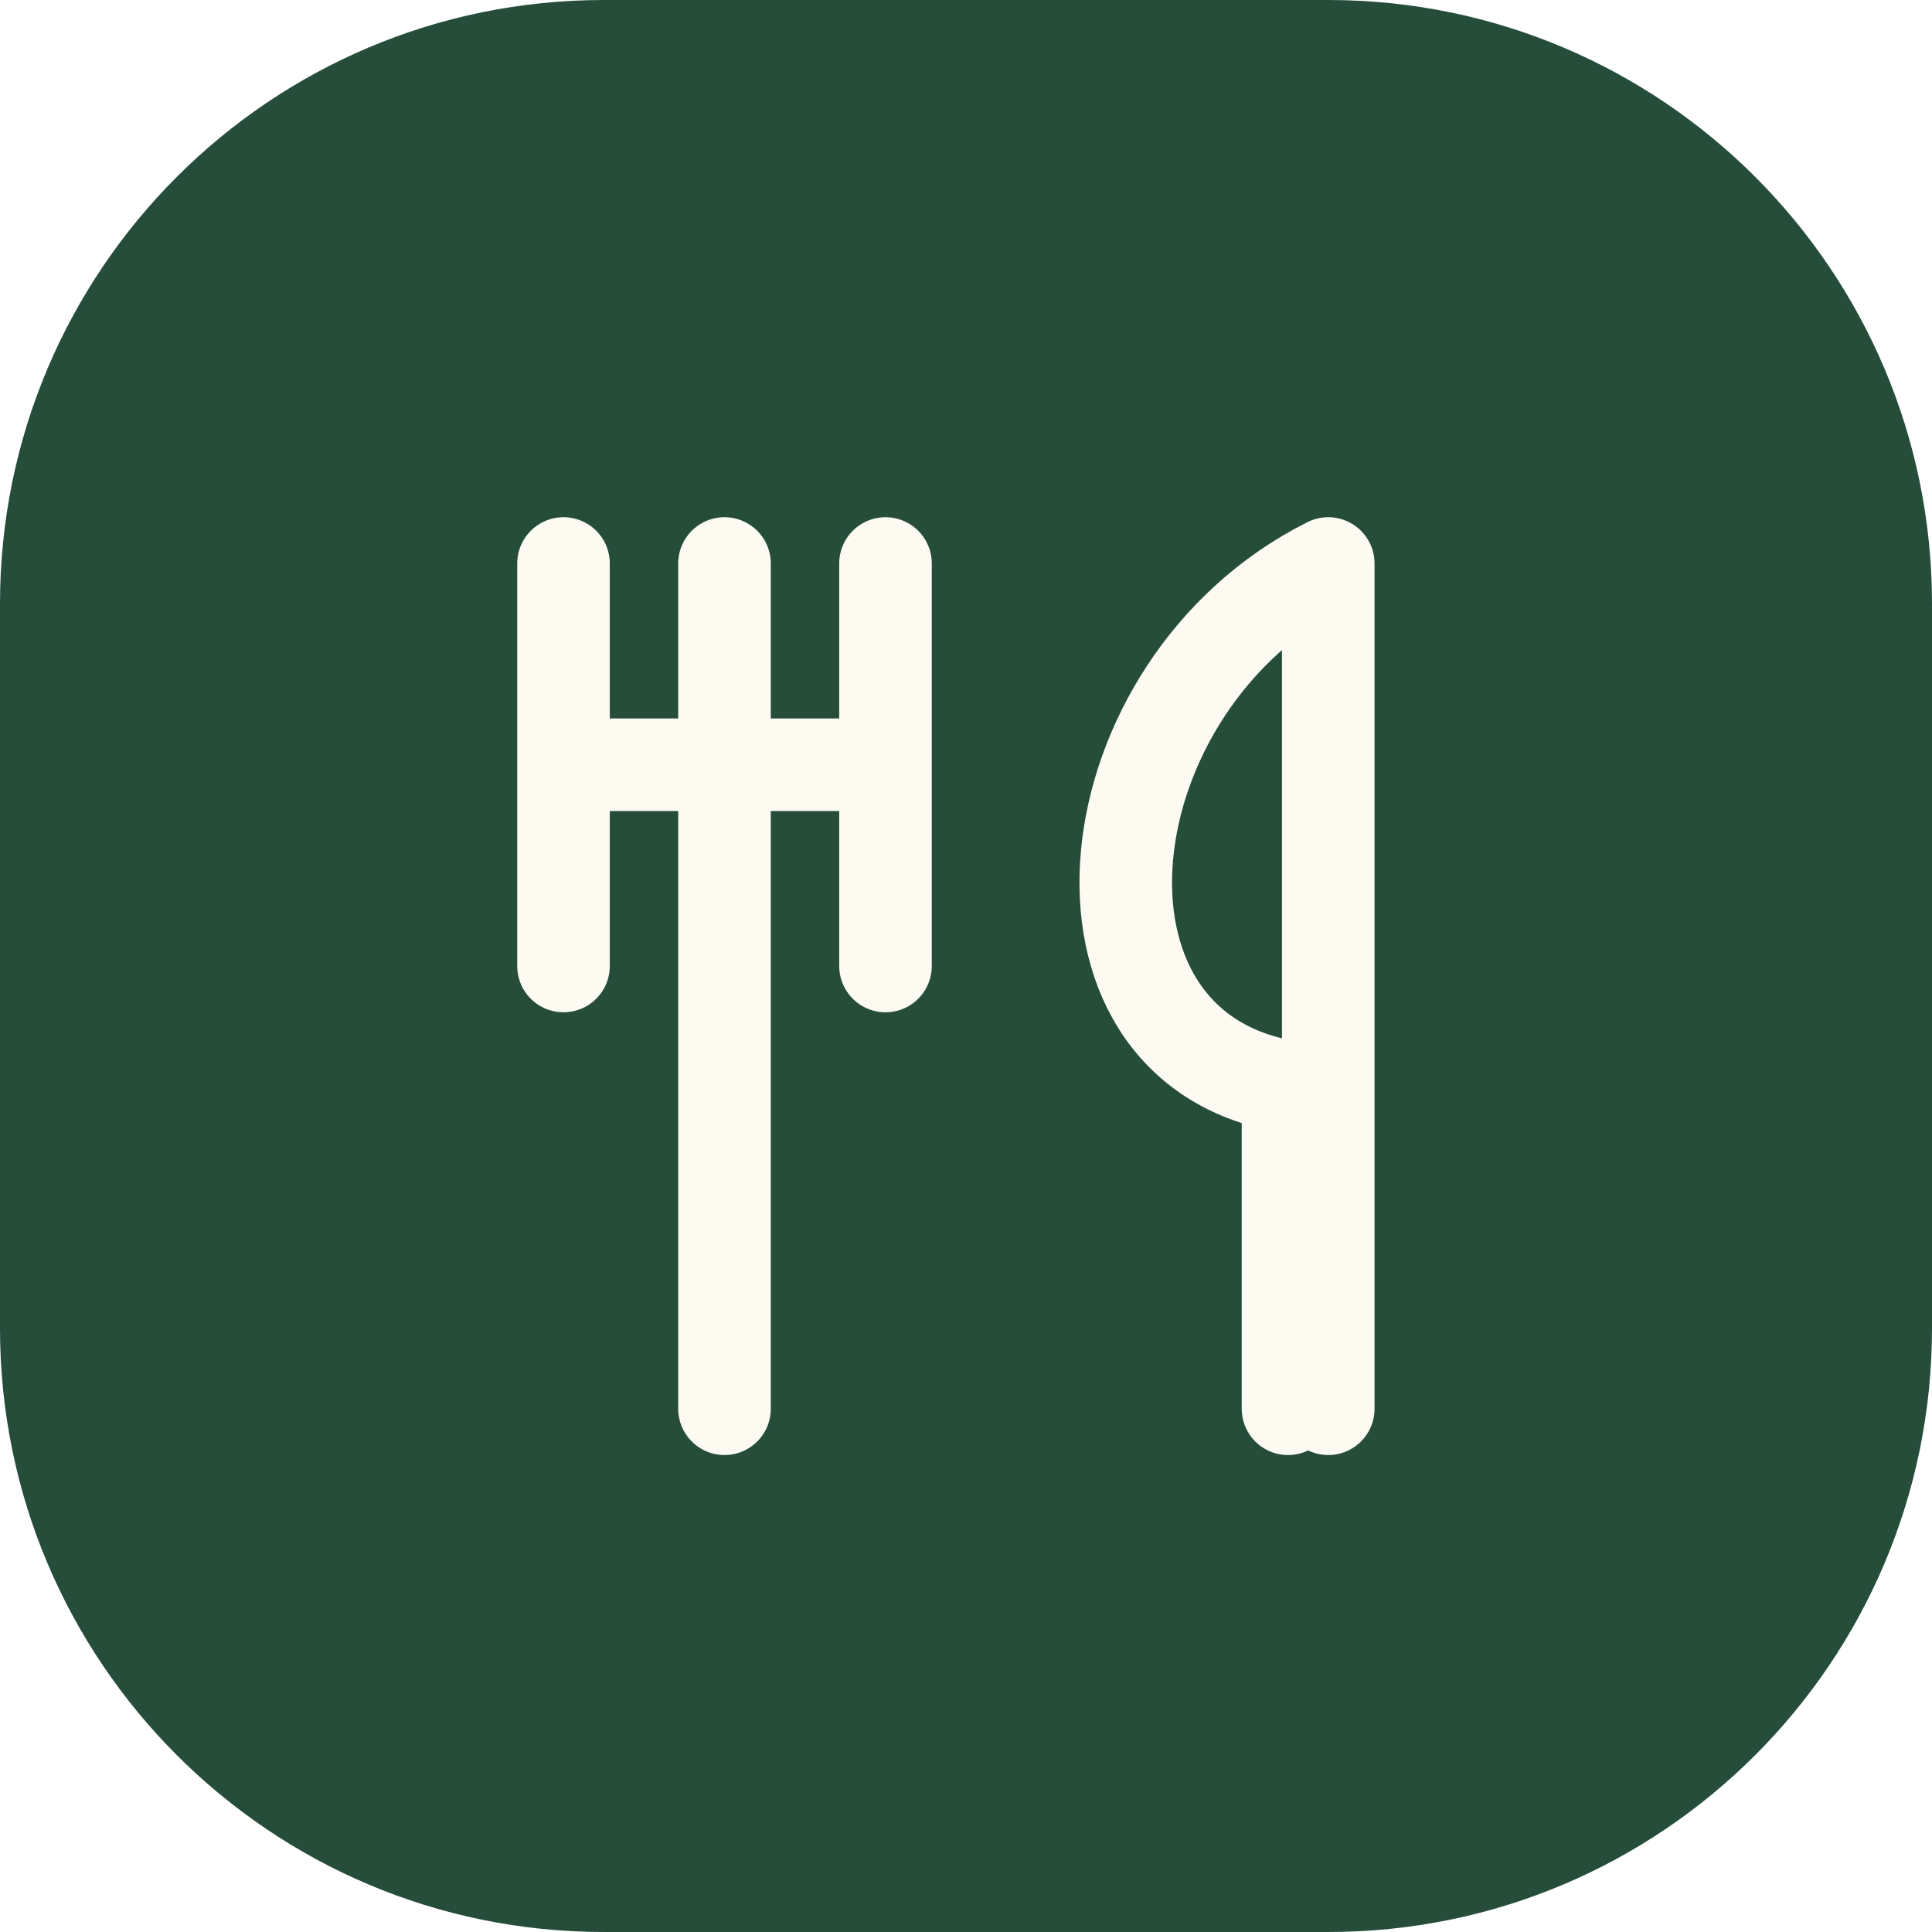
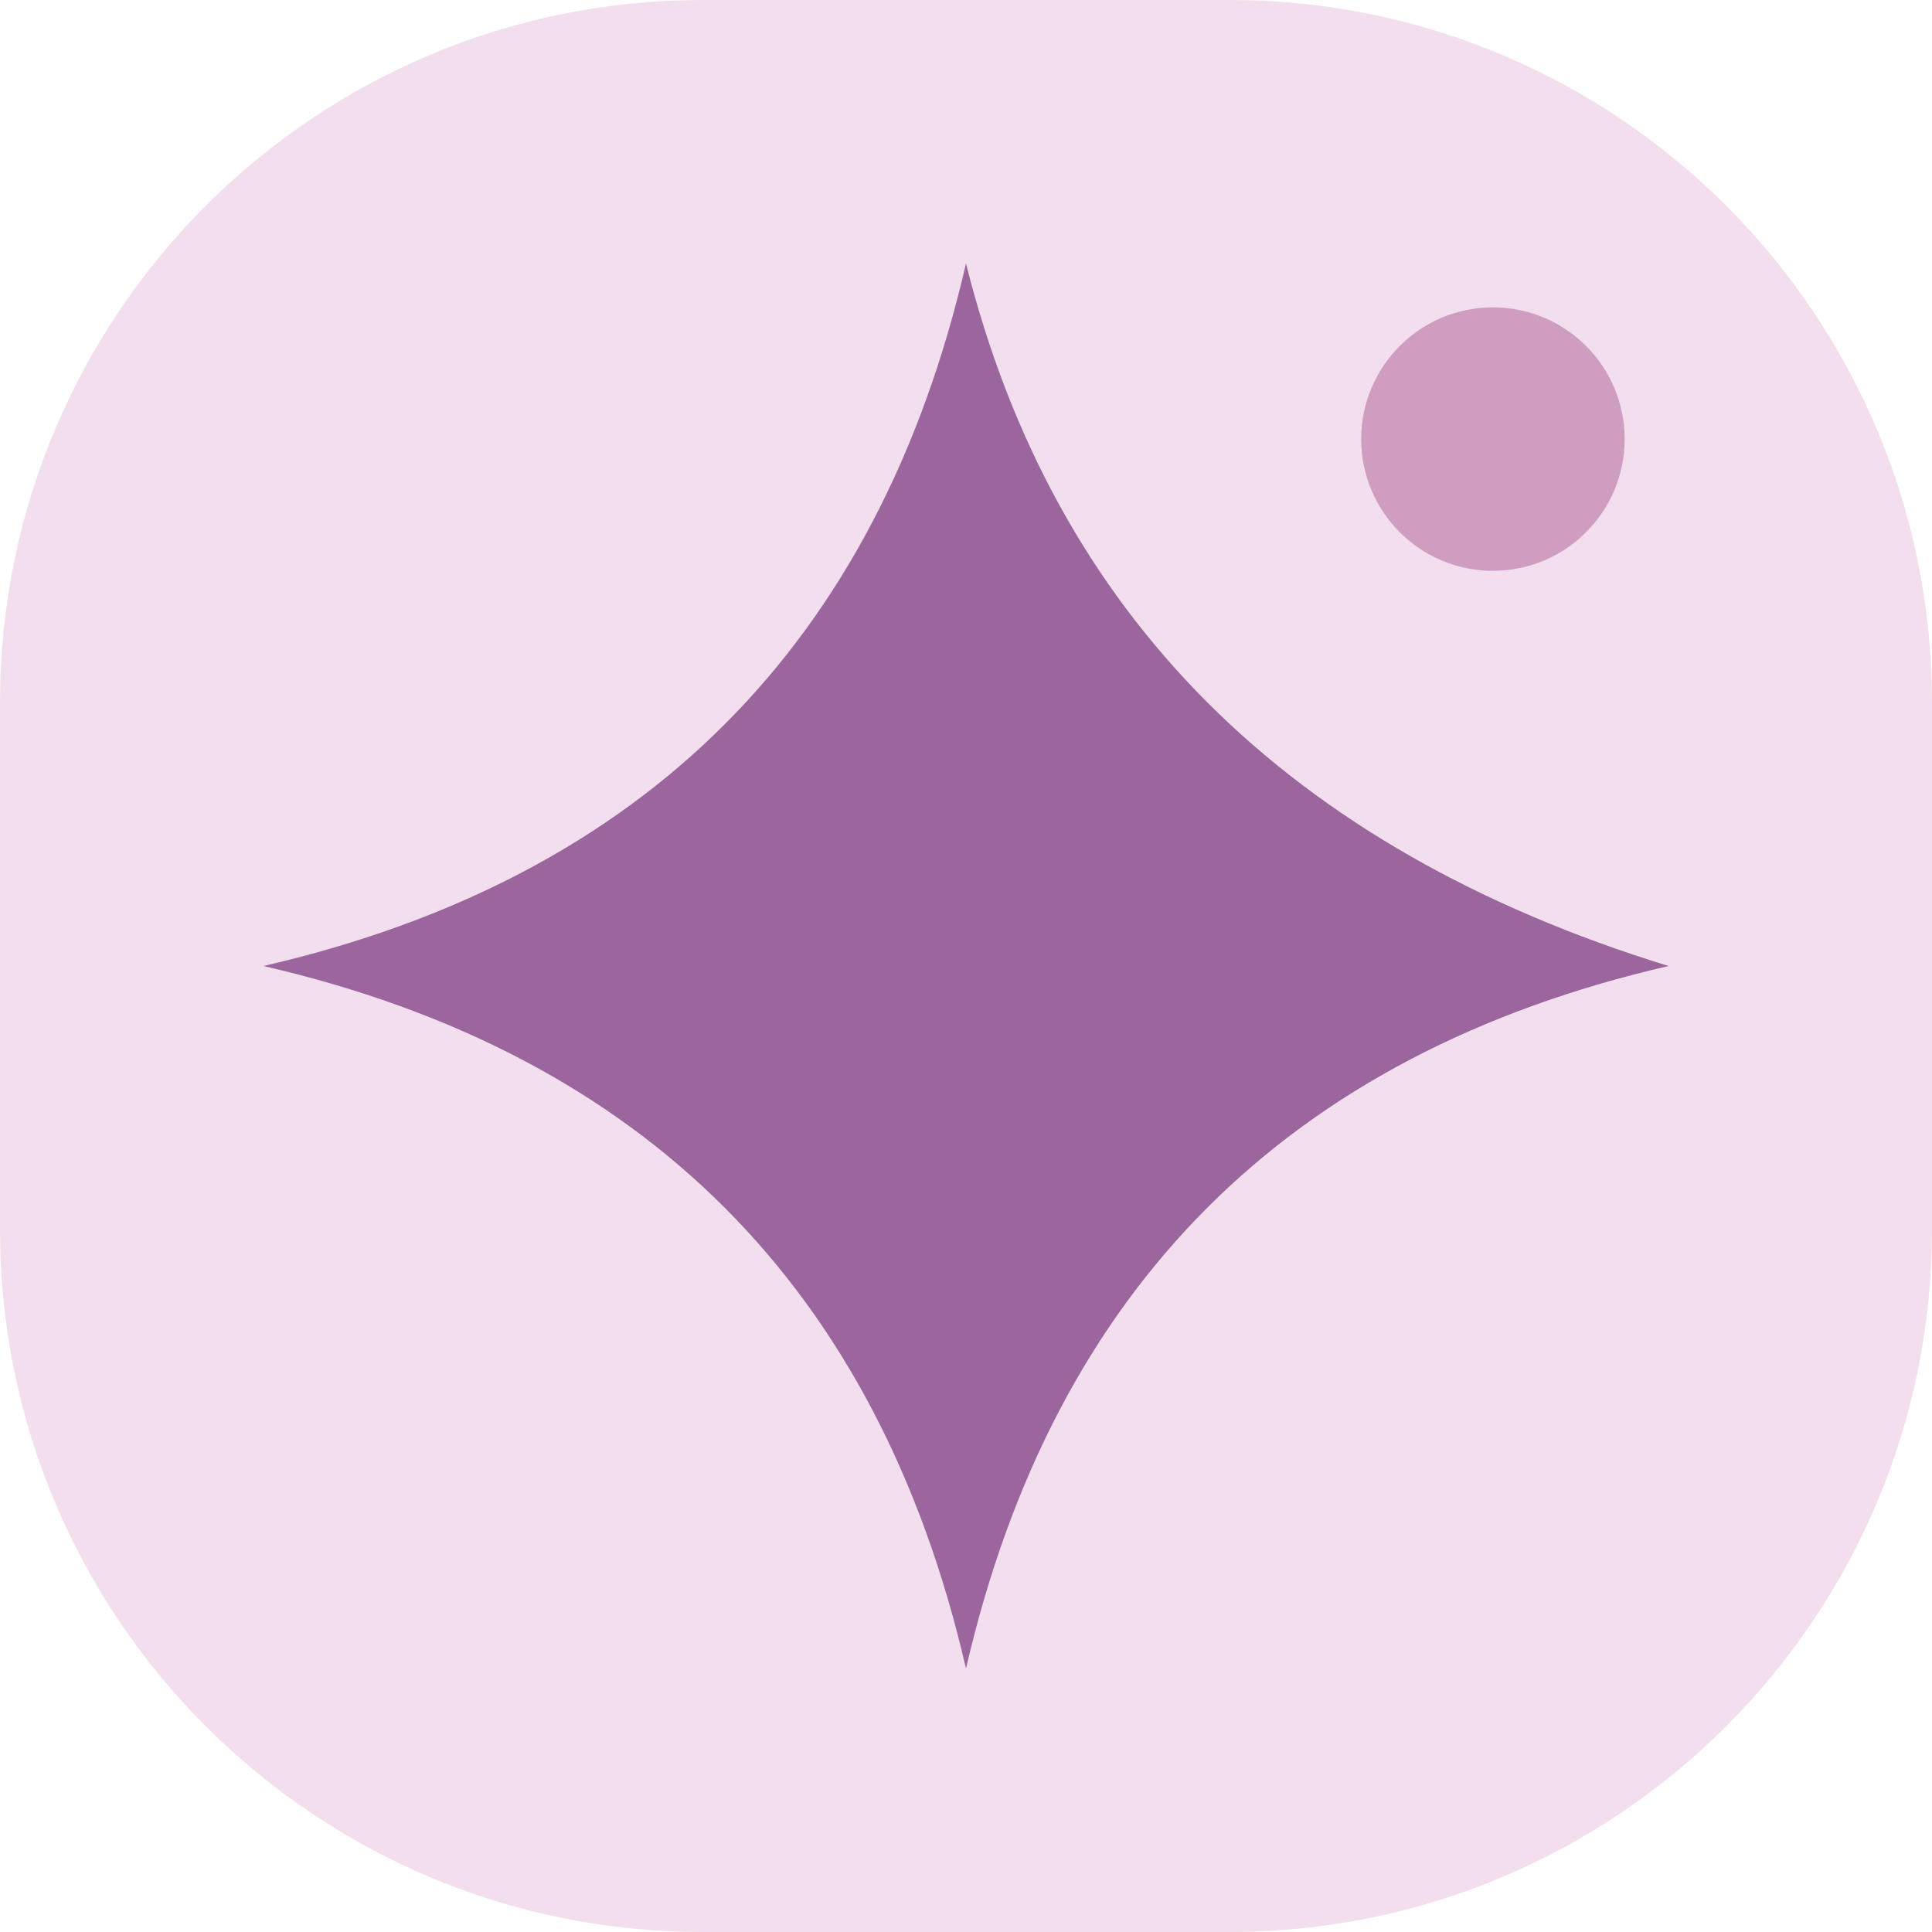
- <svg xmlns="http://www.w3.org/2000/svg" viewBox="0 0 48 48">
-   <rect width="48" height="48" rx="15" fill="#254d3a" />
-   <path d="M14 14v10m4-10v10m4-10v10m-8-5h8m-4 5v11m15-21c-6 3-7 12-1 13v8m1-21v21" fill="none" stroke="#fcfaf1" stroke-width="2.3" stroke-linecap="round" />
+ <svg xmlns="http://www.w3.org/2000/svg" width="44" height="44" viewBox="0 0 44 44">
+   <rect width="44" height="44" rx="16" fill="#f2deed" />
+   <path d="M22 6Q25 18 38 22Q25 25 22 38Q19 25 6 22Q19 19 22 6Z" fill="#9b669d" />
+   <circle cx="34" cy="10" r="3" fill="#ce9dbf" />
</svg>
